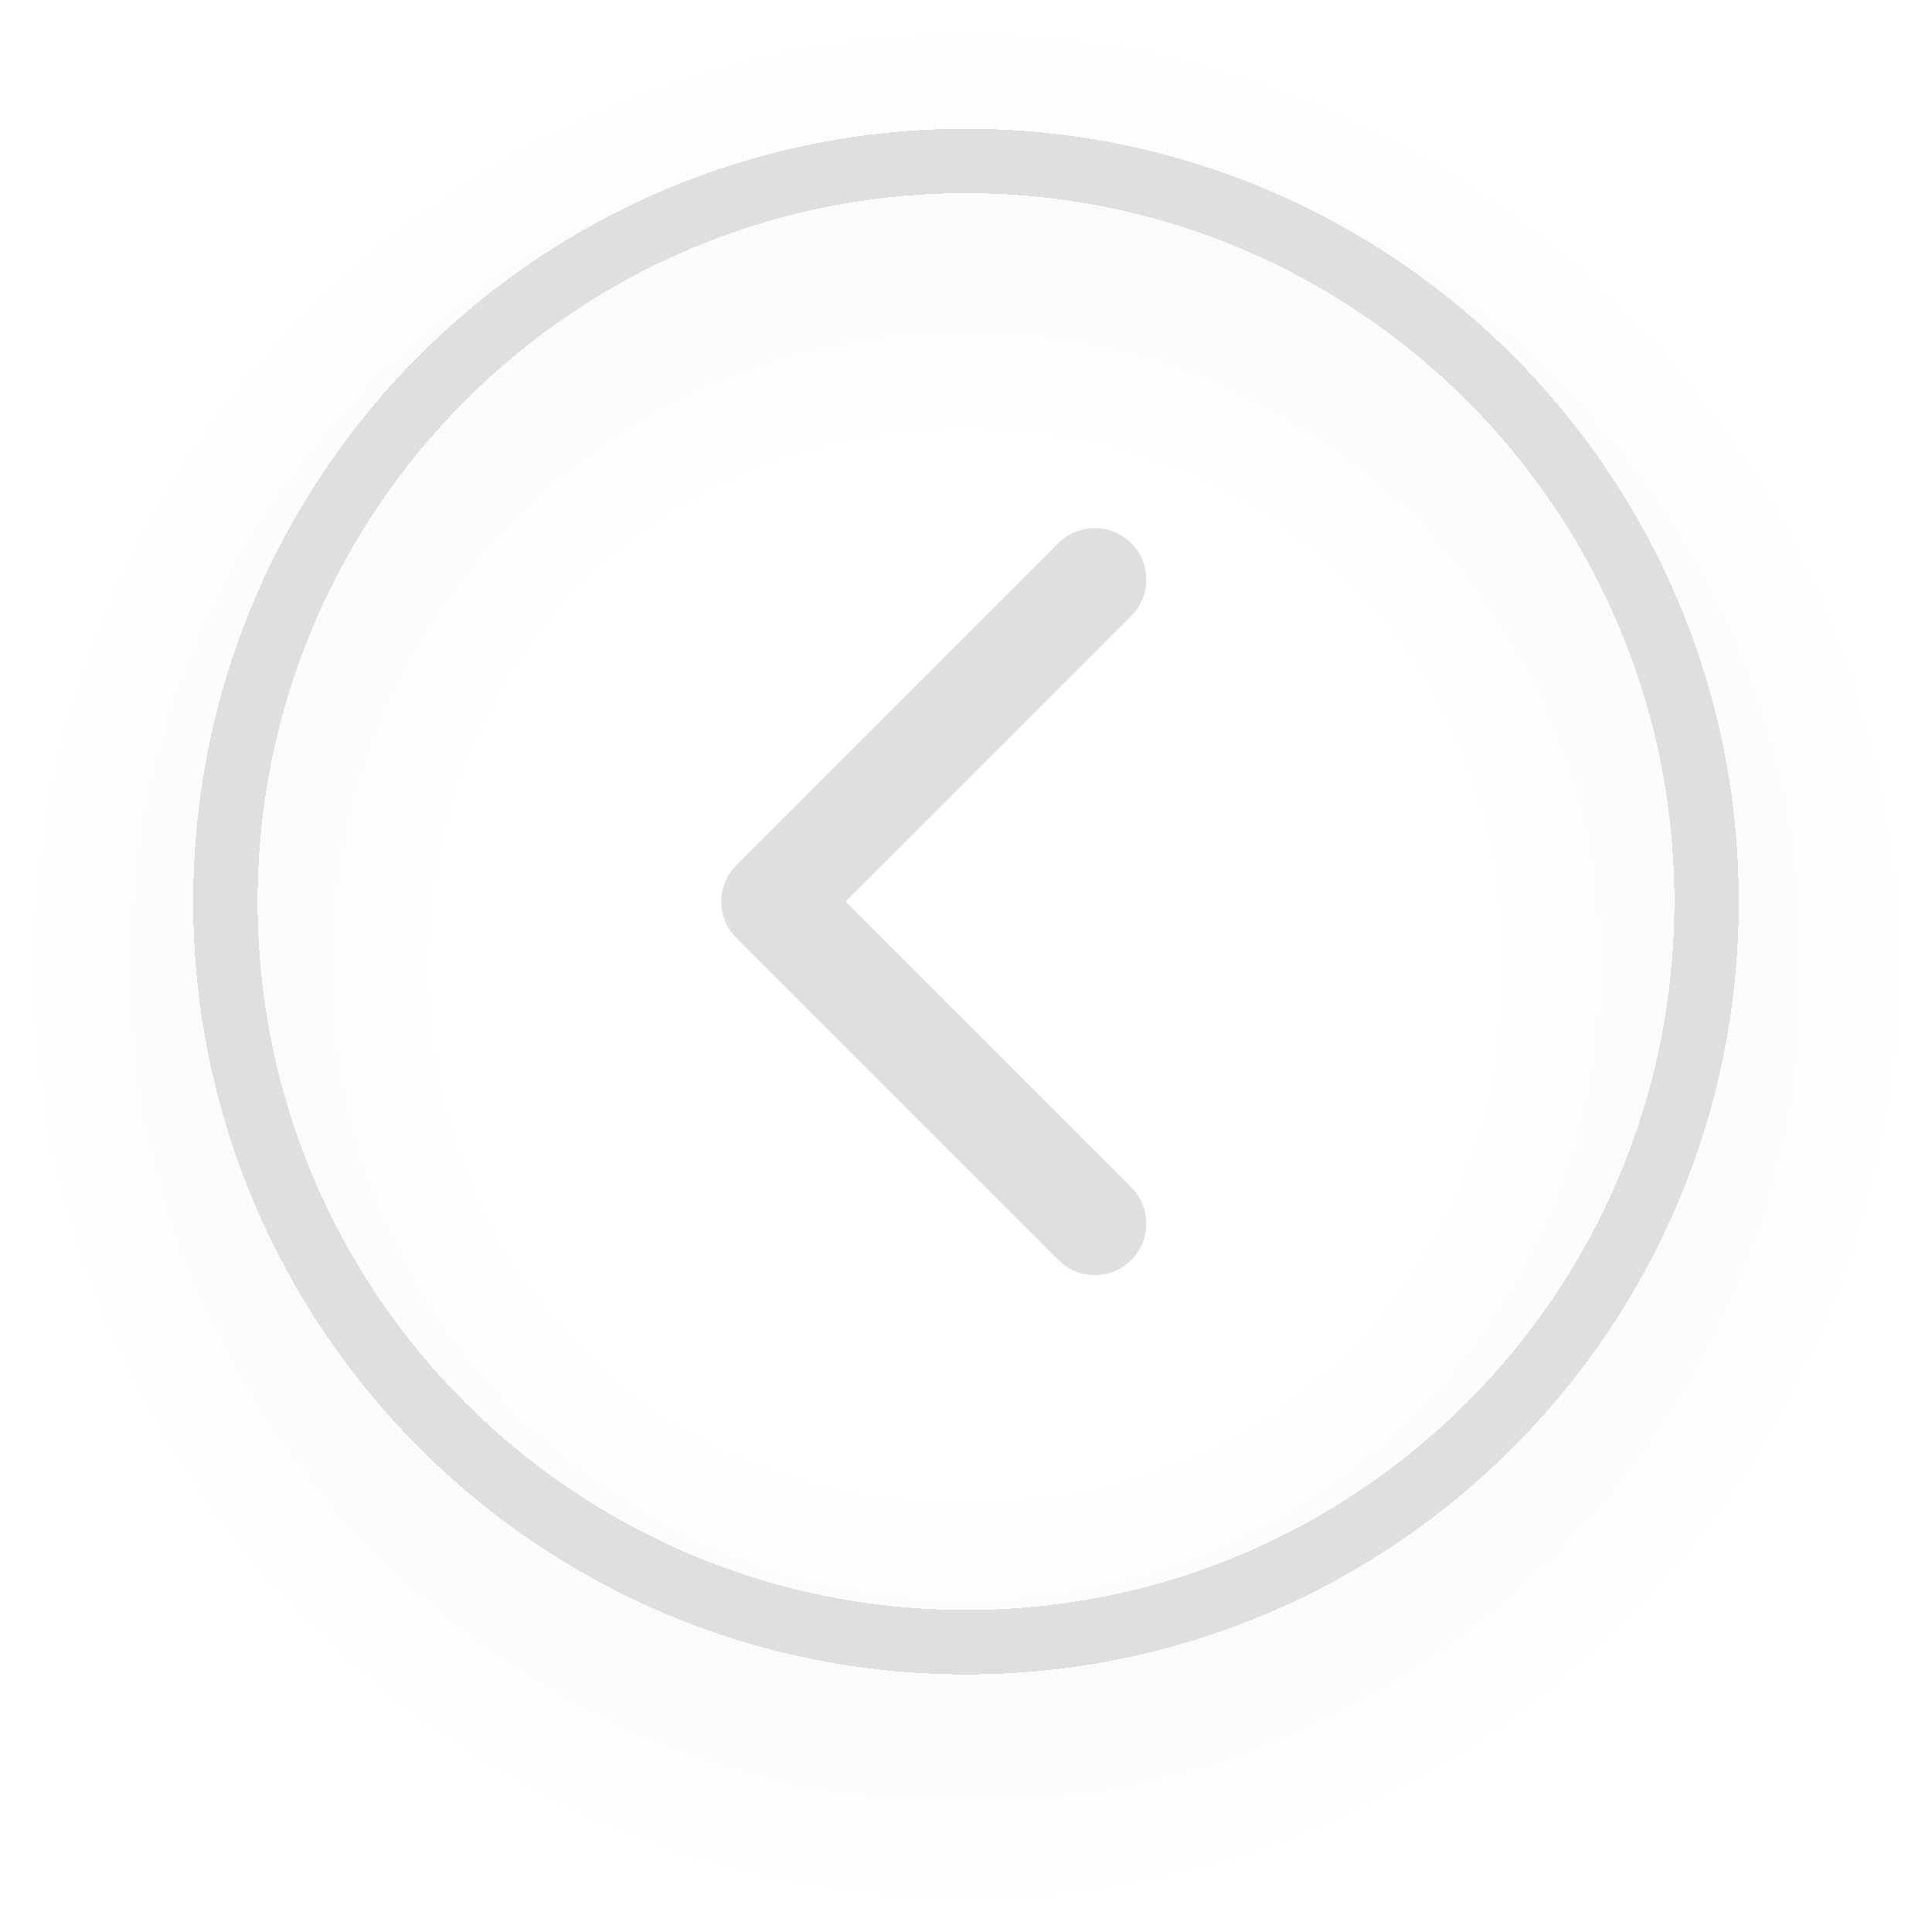
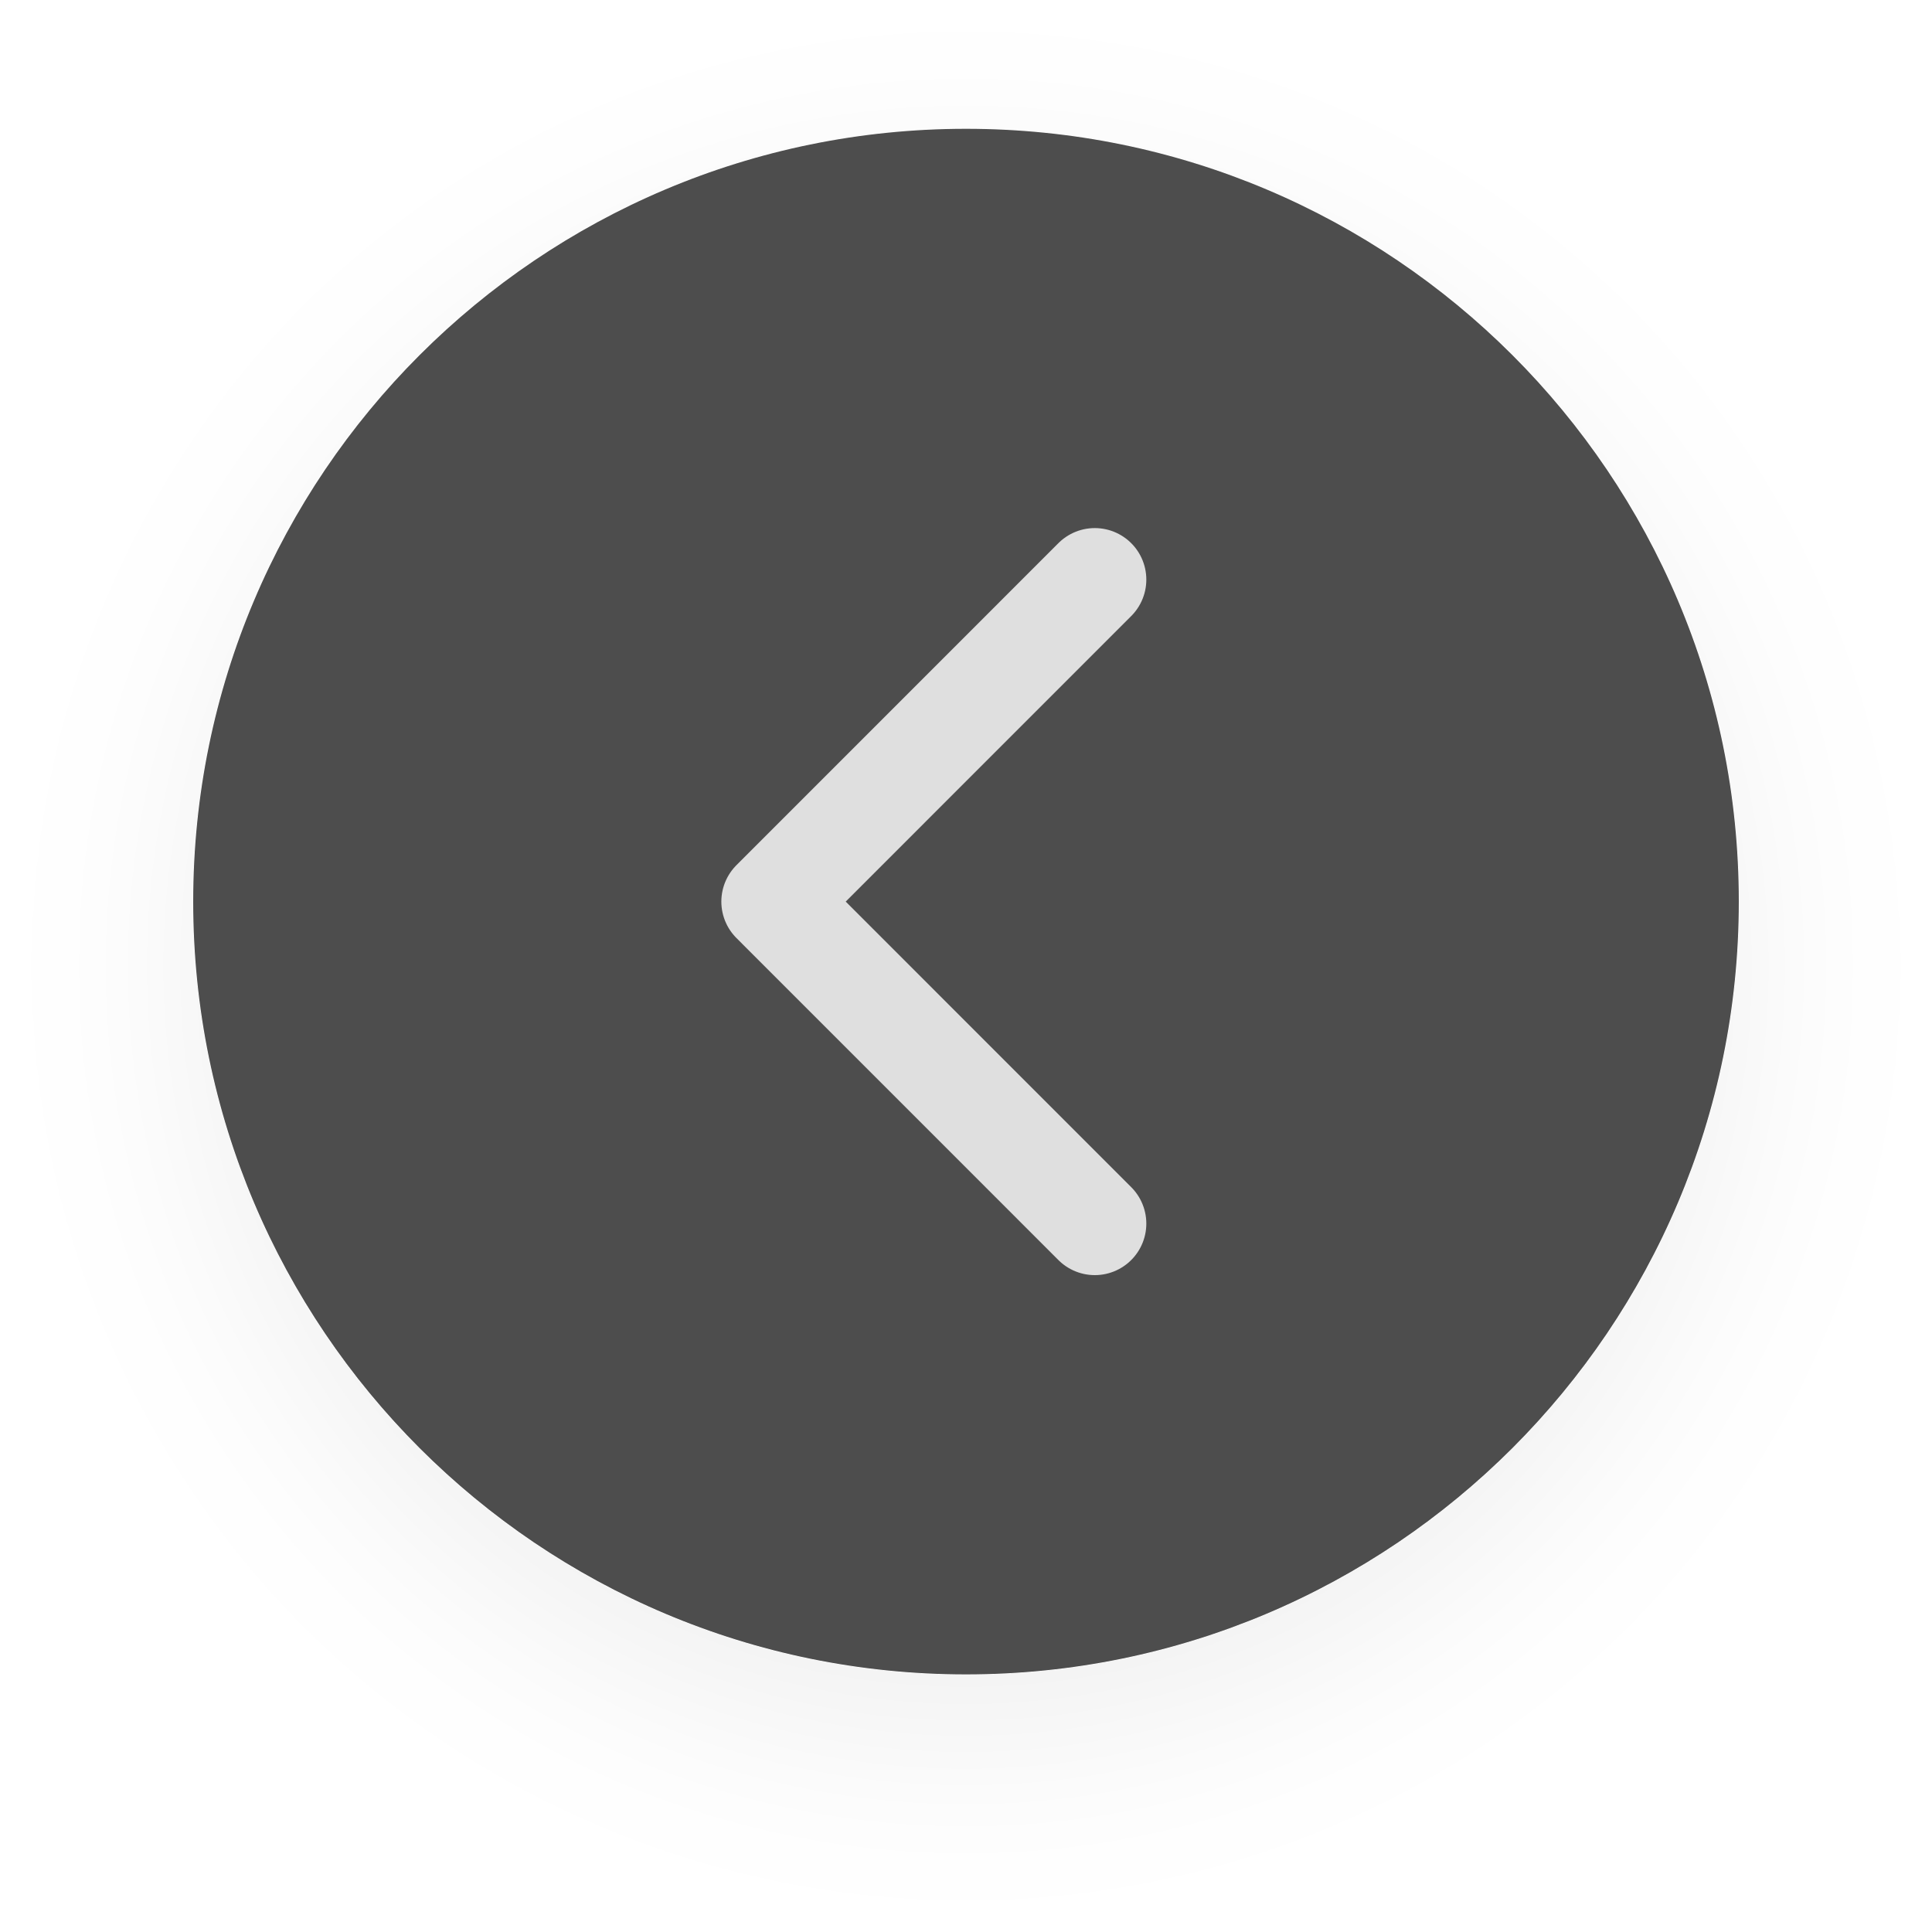
<svg xmlns="http://www.w3.org/2000/svg" width="30" height="30" viewBox="0 0 30 30" fill="none">
-   <g filter="url(#ga8c0v6csa)">
-     <rect x="26.5" y="25.5" width="23" height="23" rx="11.5" transform="rotate(180 26.5 25.5)" stroke="#DFDFDF" shape-rendering="crispEdges" />
+   <g filter="url(#filter0_d_9123_95202)">
+     <rect x="27" y="26" width="24" height="24" rx="12" transform="rotate(180 27 26)" fill="#4D4D4D" />
  </g>
-   <path d="m17 9-5 5 5 5" stroke="#DFDFDF" stroke-width="1.6" stroke-linecap="round" stroke-linejoin="round" />
+   <path d="M17 9L12.001 14L17 19" stroke="#DFDFDF" stroke-width="1.6" stroke-linecap="round" stroke-linejoin="round" />
  <defs>
-     <filter id="ga8c0v6csa" x="0" y="0" width="30" height="30" filterUnits="userSpaceOnUse" color-interpolation-filters="sRGB">
+     <filter id="filter0_d_9123_95202" x="0" y="0" width="30" height="30" filterUnits="userSpaceOnUse" color-interpolation-filters="sRGB">
      <feFlood flood-opacity="0" result="BackgroundImageFix" />
-       <feColorMatrix in="SourceAlpha" values="0 0 0 0 0 0 0 0 0 0 0 0 0 0 0 0 0 0 127 0" result="hardAlpha" />
+       <feColorMatrix in="SourceAlpha" type="matrix" values="0 0 0 0 0 0 0 0 0 0 0 0 0 0 0 0 0 0 127 0" result="hardAlpha" />
      <feOffset dy="1" />
      <feGaussianBlur stdDeviation="1.5" />
      <feComposite in2="hardAlpha" operator="out" />
-       <feColorMatrix values="0 0 0 0 0 0 0 0 0 0 0 0 0 0 0 0 0 0 0.06 0" />
-       <feBlend in2="BackgroundImageFix" result="effect1_dropShadow_7670_118018" />
-       <feBlend in="SourceGraphic" in2="effect1_dropShadow_7670_118018" result="shape" />
+       <feColorMatrix type="matrix" values="0 0 0 0 0 0 0 0 0 0 0 0 0 0 0 0 0 0 0.06 0" />
+       <feBlend mode="normal" in2="BackgroundImageFix" result="effect1_dropShadow_9123_95202" />
+       <feBlend mode="normal" in="SourceGraphic" in2="effect1_dropShadow_9123_95202" result="shape" />
    </filter>
  </defs>
</svg>
